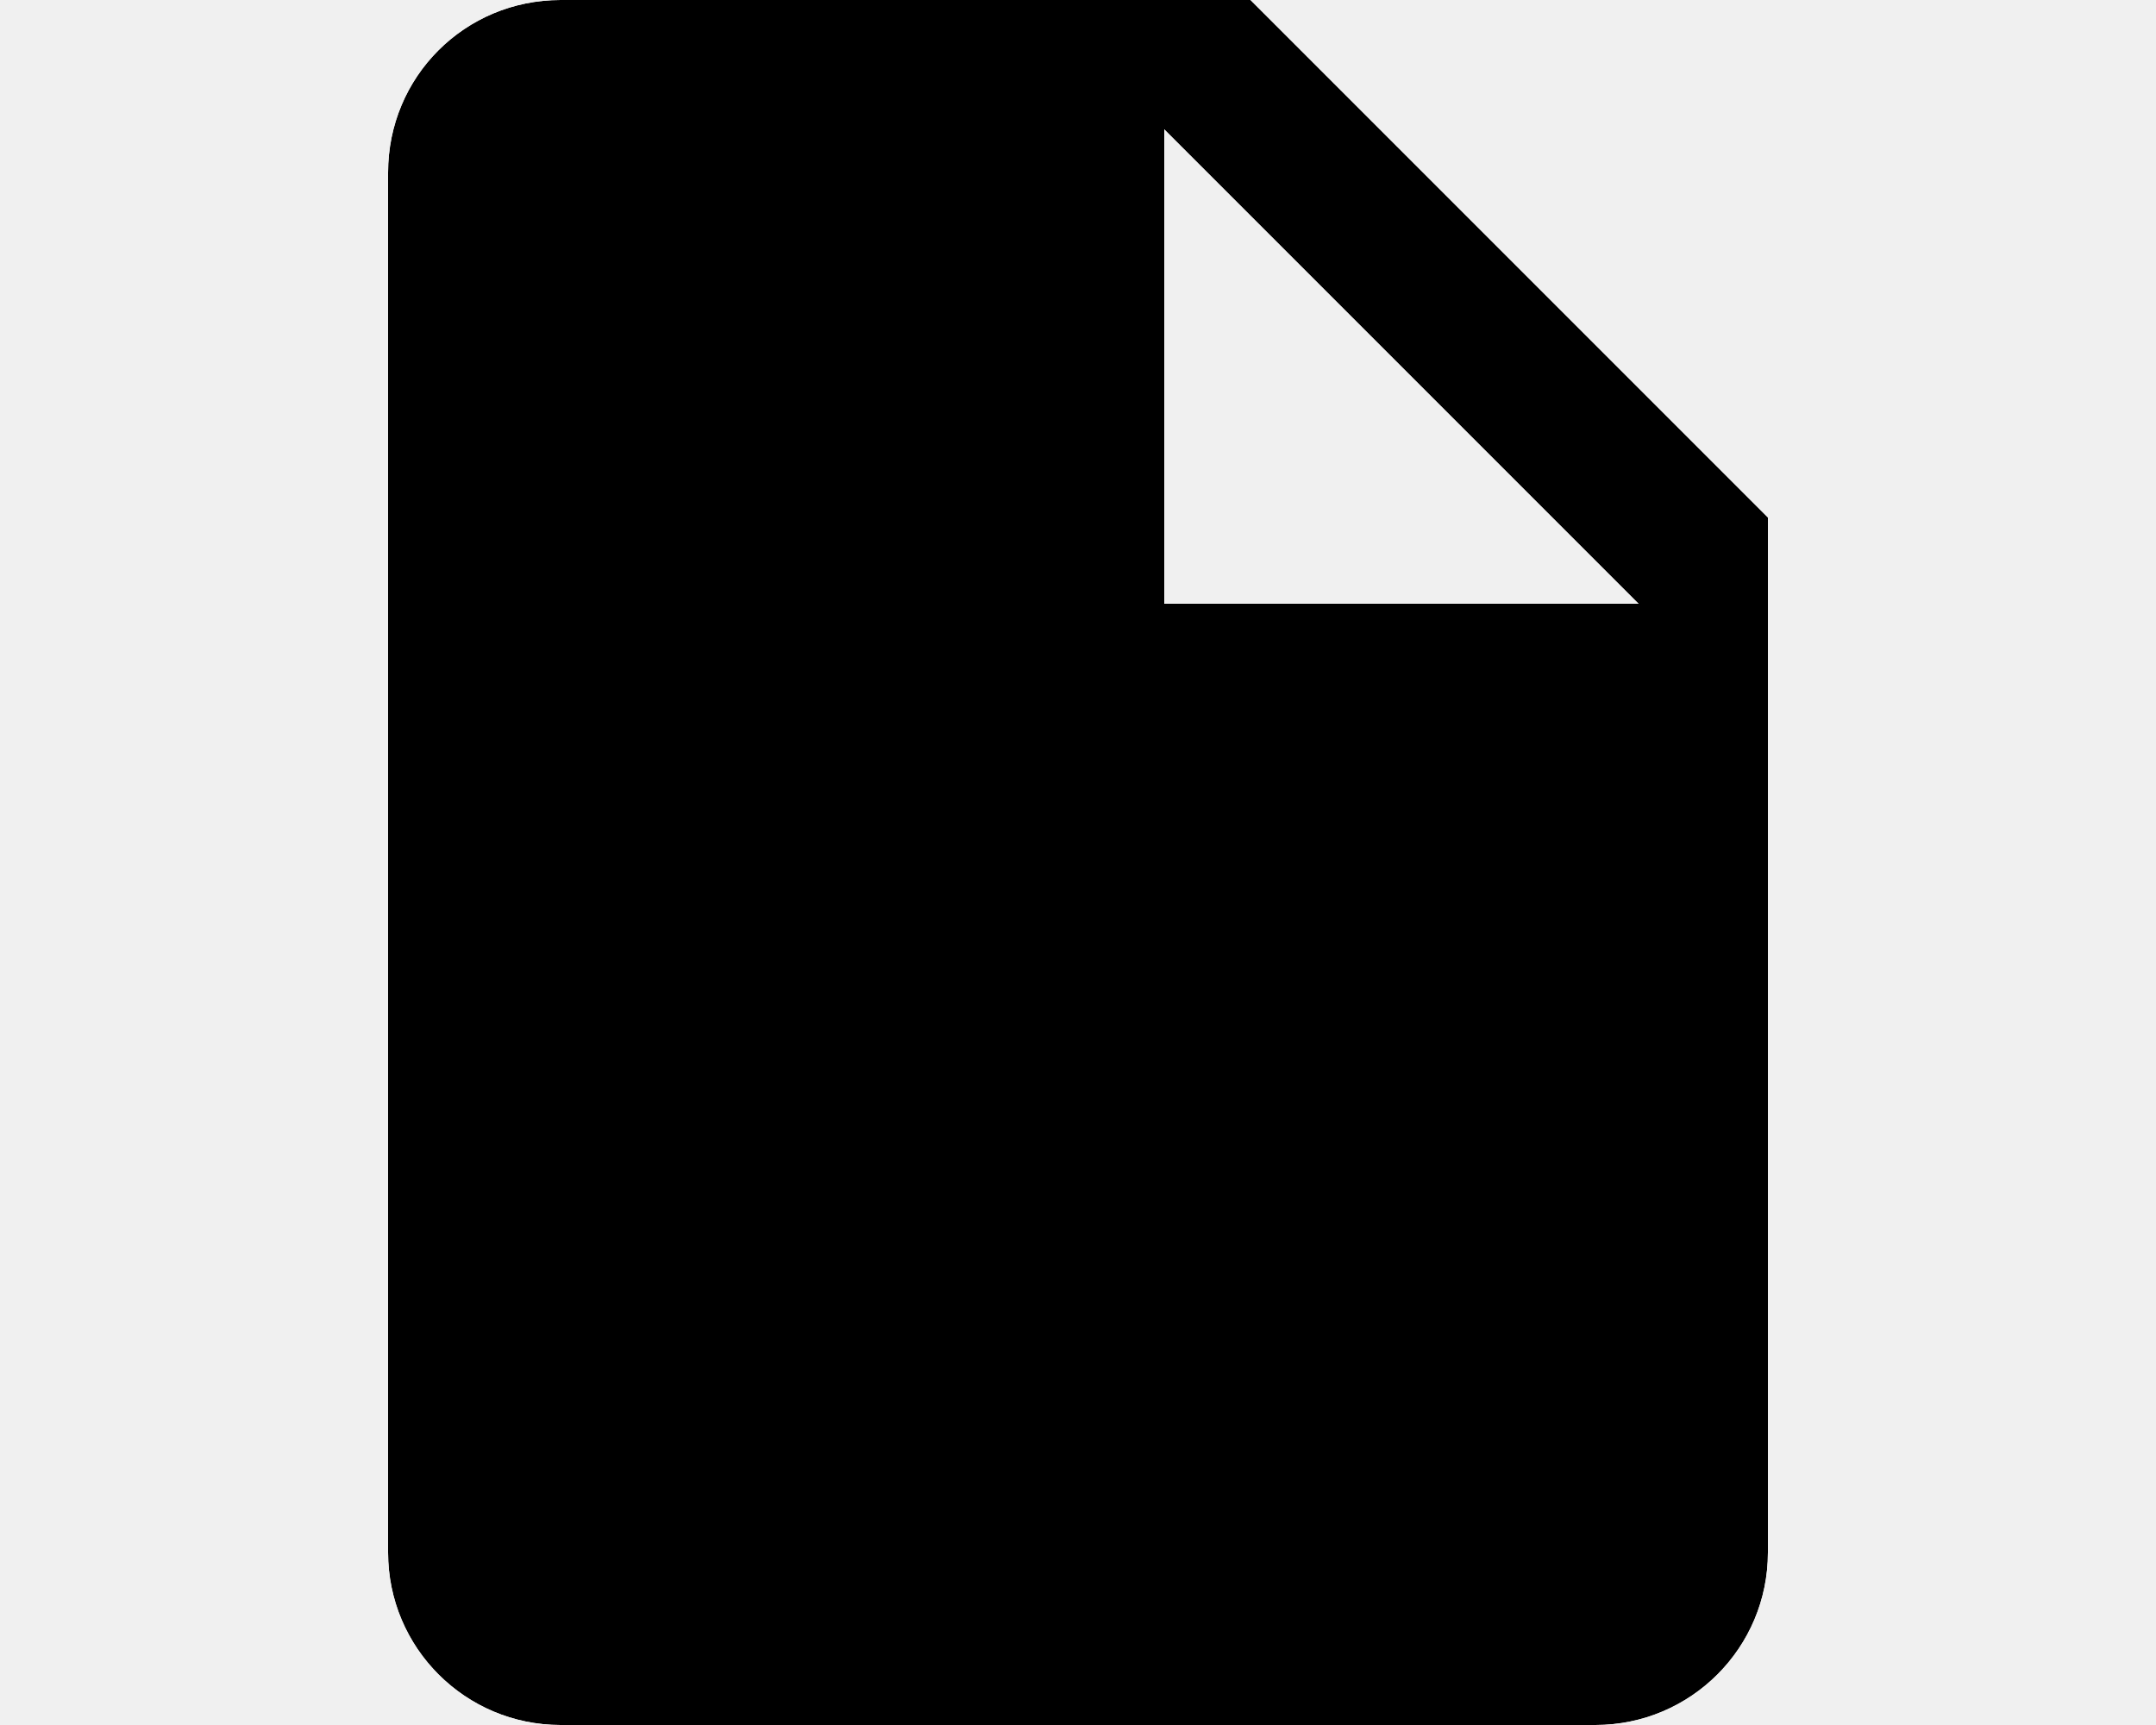
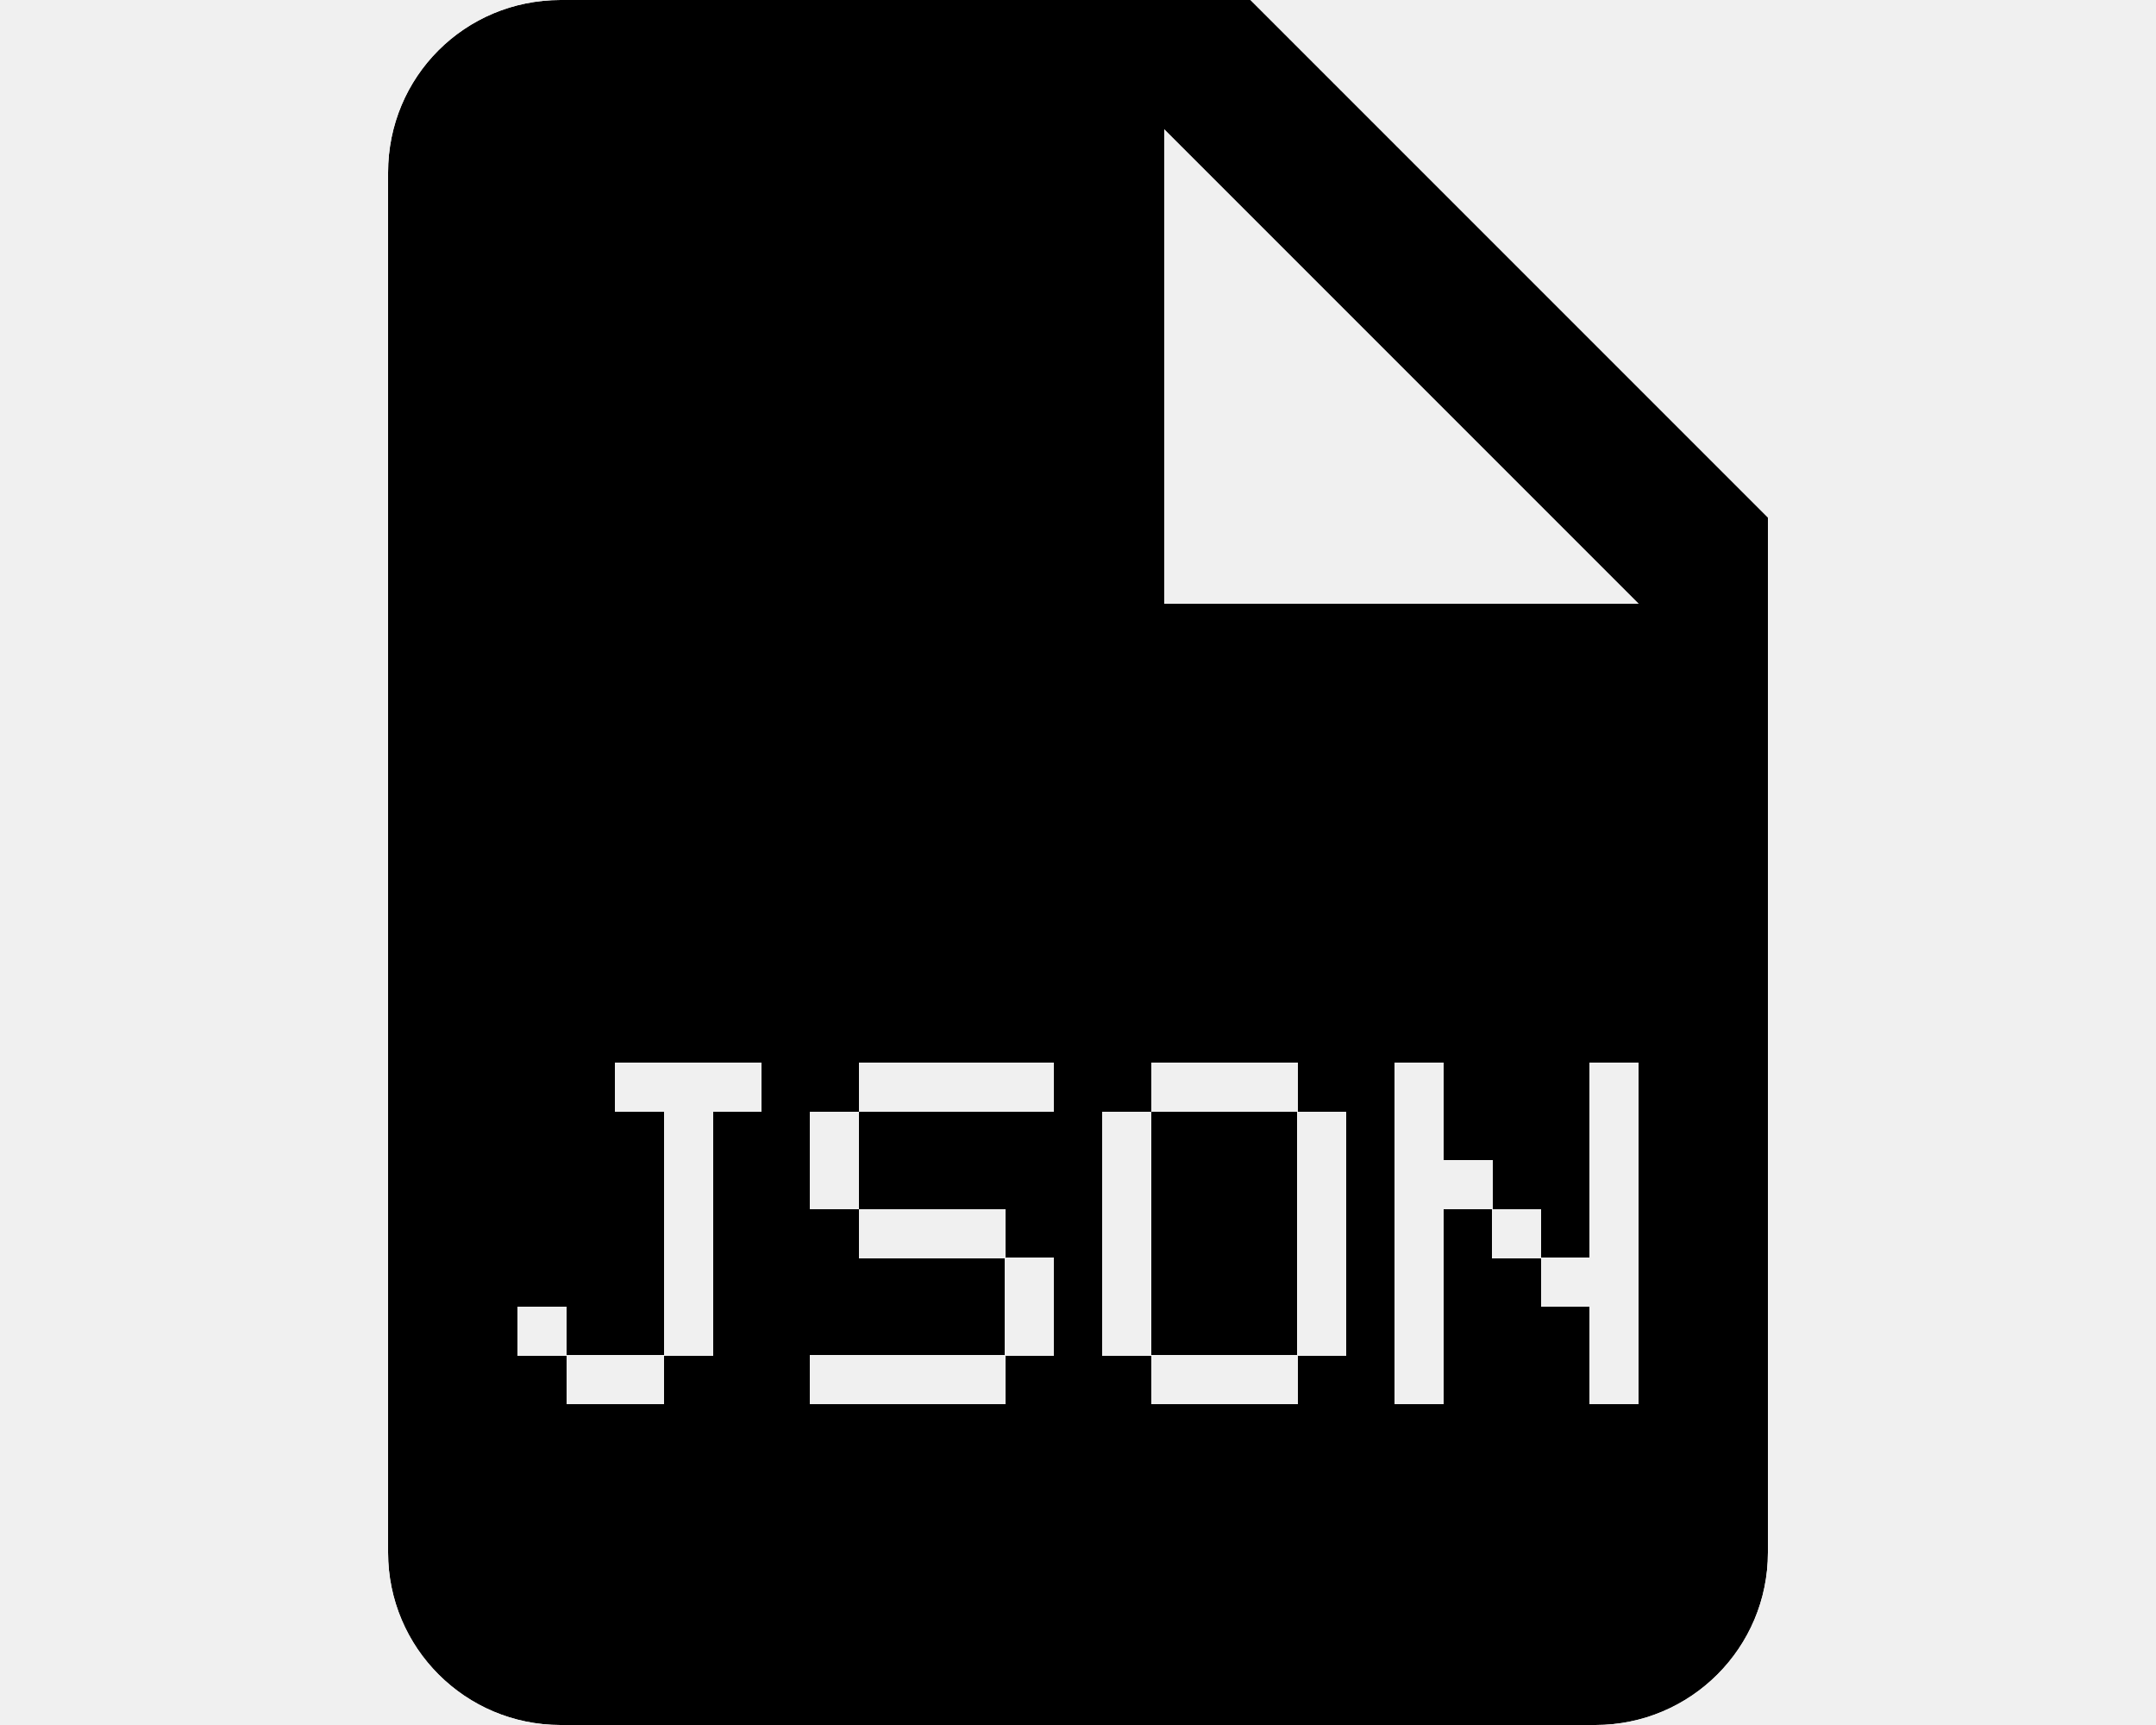
- <svg xmlns="http://www.w3.org/2000/svg" viewBox="-13.5 0 25 20" version="1.1" id="svg59">
+ <svg xmlns="http://www.w3.org/2000/svg" viewBox="-4.5 0 25 20" version="1.1" id="svg59">
  <defs id="defs59" />
  <mask id="ft-json">
    <path d="M 13,9 V 3.5 L 18.5,9 M 6,2 C 4.89,2 4,2.89 4,4 v 16 a 2,2 0 0 0 2,2 h 12 a 2,2 0 0 0 2,-2 V 8 L 14,2 Z" fill="#ffffff" id="path1" />
    <g fill="#000000" id="g59">
-       <rect x="6.63" y="14.32" id="rect1" />
-       <rect x="7.2" y="14.32" id="rect2" />
-       <rect x="7.76" y="14.32" id="rect3" />
-       <rect x="7.2" y="14.89" id="rect4" />
-       <rect x="7.2" y="15.45" id="rect5" />
-       <rect x="7.2" y="16.02" id="rect6" />
-       <rect x="7.2" y="16.58" id="rect7" />
-       <rect x="5.5" y="17.15" id="rect8" />
-       <rect x="7.2" y="17.15" id="rect9" />
-       <rect x="6.07" y="17.71" id="rect10" />
-       <rect x="6.63" y="17.71" id="rect11" />
-       <rect x="9.46" y="14.32" id="rect12" />
-       <rect x="10.02" y="14.32" id="rect13" />
-       <rect x="10.59" y="14.32" id="rect14" />
-       <rect x="11.15" y="14.32" id="rect15" />
-       <rect x="8.89" y="14.89" id="rect16" />
-       <rect x="8.89" y="15.45" id="rect17" />
-       <rect x="9.46" y="16.02" id="rect18" />
-       <rect x="10.02" y="16.02" id="rect19" />
-       <rect x="10.59" y="16.02" id="rect20" />
-       <rect x="11.15" y="16.58" id="rect21" />
-       <rect x="11.15" y="17.15" id="rect22" />
-       <rect x="8.89" y="17.71" id="rect23" />
-       <rect x="9.46" y="17.71" id="rect24" />
-       <rect x="10.02" y="17.71" id="rect25" />
-       <rect x="10.59" y="17.71" id="rect26" />
-       <rect x="12.85" y="14.32" id="rect27" />
-       <rect x="13.41" y="14.32" id="rect28" />
-       <rect x="13.98" y="14.32" id="rect29" />
-       <rect x="12.28" y="14.89" id="rect30" />
-       <rect x="14.54" y="14.89" id="rect31" />
-       <rect x="12.28" y="15.45" id="rect32" />
-       <rect x="14.54" y="15.45" id="rect33" />
-       <rect x="12.28" y="16.02" id="rect34" />
-       <rect x="14.54" y="16.02" id="rect35" />
-       <rect x="12.28" y="16.58" id="rect36" />
-       <rect x="14.54" y="16.58" id="rect37" />
-       <rect x="12.28" y="17.15" id="rect38" />
-       <rect x="14.54" y="17.15" id="rect39" />
-       <rect x="12.85" y="17.71" id="rect40" />
-       <rect x="13.41" y="17.71" id="rect41" />
-       <rect x="13.98" y="17.71" id="rect42" />
-       <rect x="15.67" y="14.32" id="rect43" />
-       <rect x="17.93" y="14.32" id="rect44" />
-       <rect x="15.67" y="14.89" id="rect45" />
-       <rect x="17.93" y="14.89" id="rect46" />
-       <rect x="15.67" y="15.45" id="rect47" />
-       <rect x="16.24" y="15.45" id="rect48" />
-       <rect x="17.93" y="15.45" id="rect49" />
-       <rect x="15.67" y="16.02" id="rect50" />
-       <rect x="16.8" y="16.02" id="rect51" />
-       <rect x="17.93" y="16.02" id="rect52" />
-       <rect x="15.67" y="16.58" id="rect53" />
-       <rect x="17.37" y="16.58" id="rect54" />
-       <rect x="17.93" y="16.58" id="rect55" />
-       <rect x="15.67" y="17.15" id="rect56" />
-       <rect x="17.93" y="17.15" id="rect57" />
-       <rect x="15.67" y="17.71" id="rect58" />
-       <rect x="17.93" y="17.71" id="rect59" />
+       <rect x="6.63" y="14.32" width="0.57" height="0.57" id="rect1" />
+       <rect x="7.2" y="14.32" width="0.57" height="0.57" id="rect2" />
+       <rect x="7.76" y="14.32" width="0.57" height="0.57" id="rect3" />
+       <rect x="7.2" y="14.89" width="0.57" height="0.57" id="rect4" />
+       <rect x="7.2" y="15.45" width="0.57" height="0.57" id="rect5" />
+       <rect x="7.2" y="16.02" width="0.57" height="0.57" id="rect6" />
+       <rect x="7.2" y="16.58" width="0.57" height="0.57" id="rect7" />
+       <rect x="5.5" y="17.15" width="0.57" height="0.57" id="rect8" />
+       <rect x="7.2" y="17.15" width="0.57" height="0.57" id="rect9" />
+       <rect x="6.07" y="17.71" width="0.57" height="0.57" id="rect10" />
+       <rect x="6.63" y="17.71" width="0.57" height="0.57" id="rect11" />
+       <rect x="9.46" y="14.32" width="0.57" height="0.57" id="rect12" />
+       <rect x="10.02" y="14.32" width="0.57" height="0.57" id="rect13" />
+       <rect x="10.59" y="14.32" width="0.57" height="0.57" id="rect14" />
+       <rect x="11.15" y="14.32" width="0.57" height="0.57" id="rect15" />
+       <rect x="8.89" y="14.89" width="0.57" height="0.57" id="rect16" />
+       <rect x="8.89" y="15.45" width="0.57" height="0.57" id="rect17" />
+       <rect x="9.46" y="16.02" width="0.57" height="0.57" id="rect18" />
+       <rect x="10.02" y="16.02" width="0.57" height="0.57" id="rect19" />
+       <rect x="10.59" y="16.02" width="0.57" height="0.57" id="rect20" />
+       <rect x="11.15" y="16.58" width="0.57" height="0.57" id="rect21" />
+       <rect x="11.15" y="17.15" width="0.57" height="0.57" id="rect22" />
+       <rect x="8.89" y="17.71" width="0.57" height="0.57" id="rect23" />
+       <rect x="9.46" y="17.71" width="0.57" height="0.57" id="rect24" />
+       <rect x="10.02" y="17.71" width="0.57" height="0.57" id="rect25" />
+       <rect x="10.59" y="17.71" width="0.57" height="0.57" id="rect26" />
+       <rect x="12.85" y="14.32" width="0.57" height="0.57" id="rect27" />
+       <rect x="13.41" y="14.32" width="0.57" height="0.57" id="rect28" />
+       <rect x="13.98" y="14.32" width="0.57" height="0.57" id="rect29" />
+       <rect x="12.28" y="14.89" width="0.57" height="0.57" id="rect30" />
+       <rect x="14.54" y="14.89" width="0.57" height="0.57" id="rect31" />
+       <rect x="12.28" y="15.45" width="0.57" height="0.57" id="rect32" />
+       <rect x="14.54" y="15.45" width="0.57" height="0.57" id="rect33" />
+       <rect x="12.28" y="16.02" width="0.57" height="0.57" id="rect34" />
+       <rect x="14.54" y="16.02" width="0.57" height="0.57" id="rect35" />
+       <rect x="12.28" y="16.58" width="0.57" height="0.57" id="rect36" />
+       <rect x="14.54" y="16.58" width="0.57" height="0.57" id="rect37" />
+       <rect x="12.28" y="17.15" width="0.57" height="0.57" id="rect38" />
+       <rect x="14.54" y="17.15" width="0.57" height="0.57" id="rect39" />
+       <rect x="12.85" y="17.71" width="0.57" height="0.57" id="rect40" />
+       <rect x="13.41" y="17.71" width="0.57" height="0.57" id="rect41" />
+       <rect x="13.98" y="17.71" width="0.57" height="0.57" id="rect42" />
+       <rect x="15.67" y="14.32" width="0.57" height="0.57" id="rect43" />
+       <rect x="17.93" y="14.32" width="0.57" height="0.57" id="rect44" />
+       <rect x="15.67" y="14.89" width="0.57" height="0.57" id="rect45" />
+       <rect x="17.93" y="14.89" width="0.57" height="0.57" id="rect46" />
+       <rect x="15.67" y="15.45" width="0.57" height="0.57" id="rect47" />
+       <rect x="16.24" y="15.45" width="0.57" height="0.57" id="rect48" />
+       <rect x="17.93" y="15.45" width="0.57" height="0.57" id="rect49" />
+       <rect x="15.67" y="16.02" width="0.57" height="0.57" id="rect50" />
+       <rect x="16.8" y="16.02" width="0.57" height="0.57" id="rect51" />
+       <rect x="17.93" y="16.02" width="0.57" height="0.57" id="rect52" />
+       <rect x="15.67" y="16.58" width="0.57" height="0.57" id="rect53" />
+       <rect x="17.37" y="16.58" width="0.57" height="0.57" id="rect54" />
+       <rect x="17.93" y="16.58" width="0.57" height="0.57" id="rect55" />
+       <rect x="15.67" y="17.15" width="0.57" height="0.57" id="rect56" />
+       <rect x="17.93" y="17.15" width="0.57" height="0.57" id="rect57" />
+       <rect x="15.67" y="17.71" width="0.57" height="0.57" id="rect58" />
+       <rect x="17.93" y="17.71" width="0.57" height="0.57" id="rect59" />
    </g>
  </mask>
-   <path d="M 13,9 V 3.5 L 18.5,9 M 6,2 C 4.89,2 4,2.89 4,4 v 16 a 2,2 0 0 0 2,2 h 12 a 2,2 0 0 0 2,-2 V 8 L 14,2 Z" fill="currentColor" mask="url(#ft-json)" id="path59" transform="translate(-13,-2)" />
+   <path d="M 13,9 V 3.5 L 18.5,9 M 6,2 C 4.89,2 4,2.89 4,4 v 16 a 2,2 0 0 0 2,2 h 12 a 2,2 0 0 0 2,-2 V 8 L 14,2 Z" fill="currentColor" mask="url(#ft-json)" id="path59" transform="translate(-4,-2)" />
</svg>
